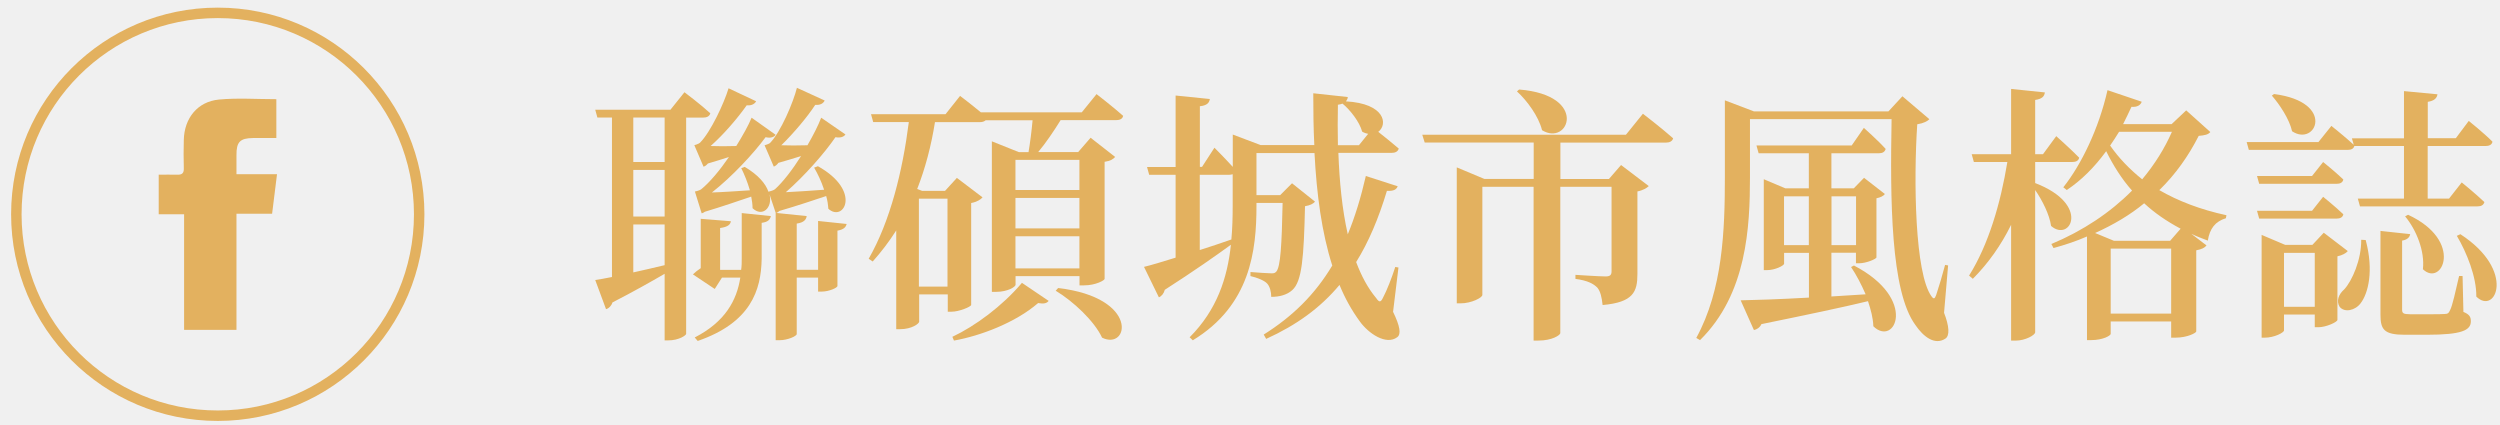
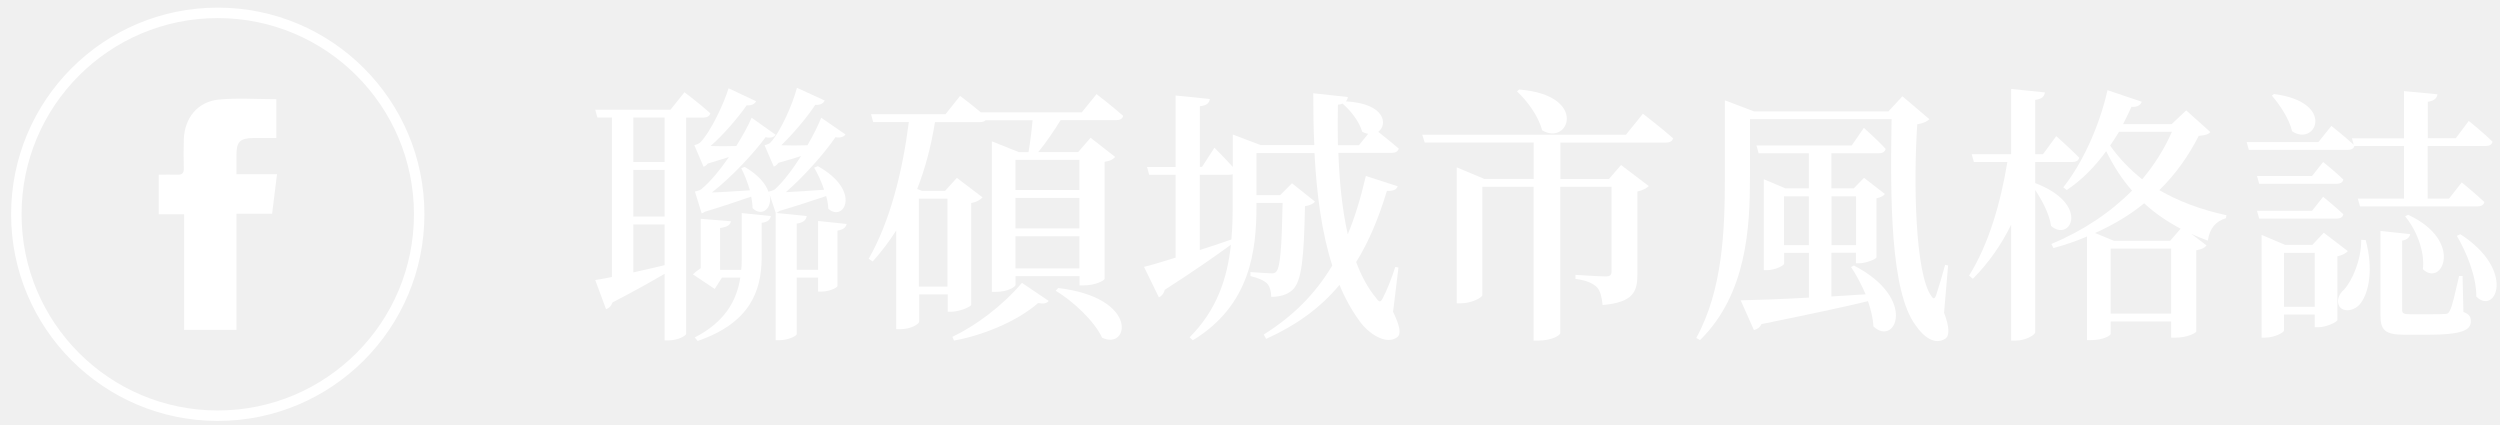
<svg xmlns="http://www.w3.org/2000/svg" width="153" height="26" viewBox="0 0 153 26" fill="none">
-   <path d="M13.327 25.441C20.135 25.441 25.654 19.922 25.654 13.114C25.654 6.306 20.135 0.787 13.327 0.787C6.519 0.787 1 6.306 1 13.114C1 19.922 6.519 25.441 13.327 25.441Z" stroke="#E3B15F" stroke-width="0.64" stroke-miterlimit="10" />
-   <path d="M16.912 6.076V8.447C16.429 8.447 15.963 8.447 15.491 8.447C14.685 8.458 14.466 8.683 14.472 9.5C14.472 9.868 14.472 10.231 14.472 10.662H16.953C16.849 11.497 16.757 12.268 16.653 13.079H14.472V20.187H11.267V13.114H9.713V10.691C10.093 10.691 10.473 10.68 10.847 10.691C11.14 10.703 11.261 10.599 11.249 10.294C11.232 9.713 11.232 9.132 11.249 8.55C11.284 7.227 12.09 6.22 13.396 6.093C14.541 5.984 15.71 6.07 16.912 6.07V6.076Z" fill="#E3B15F" />
-   <path d="M41.992 7.193V20.435C41.992 20.515 41.561 20.832 40.888 20.832H40.675V16.757C39.852 17.235 38.776 17.845 37.486 18.507C37.423 18.703 37.273 18.869 37.089 18.921L36.428 17.137C36.675 17.103 37.02 17.039 37.452 16.953V7.193H36.56L36.428 6.715H41.032L41.889 5.645C41.889 5.645 42.879 6.387 43.472 6.934C43.42 7.118 43.259 7.198 43.028 7.198H41.987L41.992 7.193ZM40.675 7.193H38.758V9.915H40.675V7.193ZM40.675 10.398H38.758V13.253H40.675V10.398ZM38.758 16.671C39.351 16.539 40.013 16.389 40.675 16.228V13.736H38.758V16.677V16.671ZM45.394 13.04L47.178 13.224C47.126 13.437 47.011 13.586 46.614 13.638V15.848C46.579 17.764 45.952 19.744 42.7 20.866L42.516 20.653C44.381 19.698 45.094 18.375 45.307 16.988H44.185L43.742 17.684L42.407 16.792C42.522 16.677 42.706 16.527 42.885 16.412V13.391L44.732 13.54C44.697 13.736 44.565 13.886 44.07 13.955V16.516H45.359C45.394 16.285 45.394 16.038 45.394 15.819V13.045V13.04ZM50.05 10.168C52.772 11.687 51.632 13.632 50.694 12.775C50.677 12.527 50.642 12.263 50.562 11.998C49.819 12.245 48.743 12.608 47.707 12.907C47.627 12.976 47.558 13.022 47.477 13.04L47.097 11.9C47.293 12.74 46.637 13.304 46.056 12.74C46.056 12.51 46.021 12.28 45.975 12.033C45.25 12.28 44.191 12.643 43.138 12.959C43.075 13.011 43.005 13.04 42.942 13.057L42.528 11.722C42.528 11.722 42.792 11.67 42.908 11.589C43.454 11.146 44.064 10.404 44.611 9.61C44.214 9.742 43.754 9.874 43.322 10.007C43.241 10.105 43.155 10.174 43.057 10.202L42.493 8.885C42.493 8.885 42.741 8.821 42.839 8.735C43.5 8.073 44.323 6.289 44.588 5.403L46.274 6.197C46.211 6.329 46.027 6.479 45.699 6.444C45.152 7.221 44.294 8.228 43.489 8.936C43.932 8.954 44.496 8.954 45.06 8.936C45.457 8.292 45.802 7.682 45.998 7.204L47.465 8.246C47.402 8.378 47.166 8.476 46.855 8.395C46.113 9.402 44.807 10.807 43.569 11.779C44.214 11.762 45.037 11.699 45.894 11.647C45.745 11.135 45.549 10.657 45.365 10.294L45.578 10.214C46.418 10.709 46.867 11.256 47.028 11.733C47.08 11.716 47.327 11.664 47.425 11.584C47.92 11.14 48.513 10.364 49.025 9.552C48.593 9.684 48.116 9.834 47.638 9.966C47.558 10.082 47.454 10.162 47.356 10.197L46.792 8.89C46.792 8.89 47.022 8.827 47.12 8.758C47.782 8.079 48.542 6.283 48.772 5.374L50.47 6.151C50.406 6.301 50.222 6.45 49.894 6.416C49.399 7.175 48.559 8.165 47.816 8.89C48.26 8.908 48.841 8.908 49.416 8.89C49.779 8.263 50.078 7.67 50.257 7.204L51.741 8.228C51.661 8.361 51.442 8.459 51.131 8.395C50.452 9.385 49.232 10.772 48.093 11.762C48.72 11.727 49.578 11.681 50.435 11.612C50.268 11.1 50.038 10.623 49.825 10.26L50.038 10.179L50.05 10.168ZM51.816 13.701C51.764 13.914 51.632 14.047 51.252 14.116V17.5C51.252 17.615 50.723 17.845 50.297 17.845H50.067V16.988H48.76V20.441C48.76 20.573 48.196 20.82 47.719 20.82H47.471V13.028L49.37 13.224C49.336 13.454 49.186 13.621 48.76 13.684V16.51H50.067V13.523L51.816 13.707V13.701Z" fill="#E3B15F" />
-   <path d="M67.101 5.754C67.101 5.754 68.109 6.531 68.736 7.089C68.701 7.273 68.54 7.354 68.293 7.354H64.909C64.512 7.998 63.999 8.758 63.539 9.305H65.985L66.745 8.43L68.247 9.604C68.132 9.736 67.965 9.851 67.602 9.903V17.068C67.602 17.149 67.073 17.465 66.33 17.465H66.066V16.901H62.152V17.431C62.152 17.546 61.692 17.862 60.949 17.862H60.702V8.649L62.353 9.31H62.946C63.044 8.735 63.142 7.958 63.194 7.36H60.322C60.241 7.44 60.109 7.475 59.959 7.475H57.22C56.99 8.925 56.627 10.3 56.132 11.566L56.432 11.681H57.836L58.561 10.887L60.132 12.079C60.017 12.211 59.787 12.361 59.436 12.424V18.662C59.419 18.777 58.693 19.077 58.233 19.077H58.003V18.018H56.253V19.687C56.253 19.802 55.81 20.147 55.079 20.147H54.849V14.104C54.417 14.783 53.94 15.411 53.41 16.003L53.163 15.837C54.481 13.54 55.24 10.473 55.62 7.469H53.439L53.307 6.991H57.865L58.757 5.869C58.757 5.869 59.436 6.381 60.029 6.876H66.204L67.113 5.754H67.101ZM56.236 12.159V17.54H57.986V12.159H56.236ZM58.285 20.613C59.689 19.951 61.341 18.731 62.543 17.31L64.178 18.415C64.063 18.564 63.879 18.61 63.533 18.547C62.146 19.75 59.983 20.561 58.383 20.843L58.285 20.613ZM62.146 9.782V11.63H66.06V9.782H62.146ZM62.146 13.978H66.06V12.113H62.146V13.978ZM66.06 16.424V14.461H62.146V16.424H66.06ZM64.753 17.626C69.772 18.219 69.081 21.471 67.447 20.665C66.969 19.641 65.68 18.438 64.609 17.793L64.759 17.626H64.753Z" fill="#E3B15F" />
-   <path d="M85.247 19.065C85.69 19.974 85.759 20.452 85.511 20.636C84.832 21.148 83.745 20.406 83.215 19.664C82.72 18.985 82.306 18.242 81.978 17.437C80.804 18.841 79.354 19.894 77.489 20.74L77.34 20.475C79.124 19.353 80.476 18.018 81.535 16.251C80.89 14.237 80.579 11.895 80.447 9.368H76.896V11.941H78.347L79.072 11.216L80.476 12.338C80.378 12.47 80.177 12.568 79.866 12.62C79.797 15.756 79.682 17.224 79.089 17.753C78.761 18.052 78.295 18.168 77.8 18.168C77.8 17.868 77.719 17.54 77.552 17.356C77.385 17.172 76.96 16.994 76.528 16.896V16.648C76.96 16.683 77.633 16.729 77.834 16.729C77.984 16.729 78.047 16.694 78.116 16.614C78.364 16.314 78.444 15.031 78.496 12.418H76.896V12.602C76.896 15.313 76.534 18.68 73 20.826L72.805 20.642C74.474 18.973 75.118 17.011 75.331 14.979C74.422 15.641 73.087 16.579 71.285 17.736C71.234 17.949 71.09 18.133 70.923 18.196L70.013 16.332C70.428 16.234 71.101 16.032 71.947 15.768V10.698H70.33L70.198 10.22H71.947V5.846L74.042 6.059C74.007 6.289 73.875 6.456 73.432 6.502V10.214H73.564L74.324 9.04C74.324 9.04 74.968 9.685 75.446 10.214V8.234L77.15 8.879H80.436C80.384 7.855 80.372 6.801 80.372 5.708L82.484 5.938C82.484 6.036 82.433 6.122 82.369 6.203C84.781 6.335 84.948 7.624 84.349 8.068C84.677 8.332 85.207 8.747 85.604 9.092C85.552 9.276 85.391 9.357 85.16 9.357H81.909C81.972 11.106 82.139 12.821 82.484 14.34C82.916 13.299 83.279 12.113 83.589 10.772L85.54 11.4C85.46 11.595 85.31 11.699 84.879 11.682C84.366 13.379 83.756 14.818 82.997 16.038C83.313 16.878 83.704 17.621 84.217 18.236C84.412 18.518 84.499 18.518 84.648 18.202C84.861 17.805 85.178 17.011 85.391 16.337L85.586 16.372L85.258 19.065H85.247ZM73.426 15.302C74.053 15.106 74.698 14.887 75.36 14.657C75.423 13.978 75.44 13.287 75.44 12.608V10.663C75.377 10.68 75.308 10.698 75.21 10.698H73.426V15.302ZM83.728 8.188C83.612 8.171 83.48 8.125 83.365 8.056C83.198 7.446 82.623 6.721 82.162 6.341C82.082 6.376 81.995 6.393 81.88 6.41C81.863 7.233 81.863 8.062 81.88 8.885H83.169L83.733 8.188H83.728Z" fill="#E3B15F" />
-   <path d="M100.549 6.962C100.549 6.962 101.689 7.837 102.396 8.464C102.345 8.649 102.184 8.729 101.936 8.729H95.496V10.956H98.466L99.208 10.099L100.906 11.388C100.791 11.503 100.543 11.653 100.21 11.716V16.769C100.21 17.856 99.962 18.501 98.08 18.668C98.028 18.19 97.948 17.828 97.752 17.598C97.522 17.367 97.159 17.166 96.417 17.068V16.821C96.417 16.821 97.885 16.918 98.264 16.918C98.546 16.918 98.627 16.821 98.627 16.602V11.434H95.49V20.383C95.49 20.515 94.978 20.843 94.155 20.843H93.856V11.434H90.72V18.052C90.72 18.219 90.041 18.564 89.402 18.564H89.154V10.243L90.841 10.95H93.862V8.723H87.192L87.042 8.246H99.507L100.549 6.957V6.962ZM92.97 5.478C97.246 5.823 96.008 8.977 94.374 7.969C94.161 7.112 93.448 6.151 92.838 5.593L92.97 5.478Z" fill="#E3B15F" />
-   <path d="M118.971 19.128C119.299 19.969 119.333 20.55 119.051 20.728C118.407 21.143 117.716 20.613 117.233 19.905C115.696 17.839 115.679 12.194 115.765 7.291H107.098V10.841C107.098 13.88 106.914 17.989 104.042 20.815L103.812 20.682C105.429 17.73 105.562 14.11 105.562 10.859V6.14L107.346 6.819H115.57L116.427 5.892L118.079 7.296C117.964 7.411 117.733 7.544 117.336 7.607C117.106 11.025 117.187 16.752 118.211 18.139C118.344 18.323 118.407 18.288 118.493 18.058C118.689 17.465 118.873 16.838 119.04 16.211L119.224 16.245L118.977 19.134L118.971 19.128ZM113.475 16.257C117.405 18.305 115.967 21.258 114.649 19.969C114.632 19.474 114.499 18.962 114.321 18.432C112.75 18.812 110.638 19.255 107.8 19.836C107.703 20.049 107.518 20.164 107.34 20.199L106.529 18.38C107.403 18.363 108.888 18.317 110.707 18.213V15.474H109.187V16.136C109.187 16.251 108.641 16.533 108.128 16.533H107.944V10.968L109.262 11.526H110.701V9.38H107.628L107.495 8.902H113.325L114.068 7.826C114.068 7.826 114.925 8.585 115.403 9.115C115.351 9.299 115.207 9.38 114.988 9.38H112.082V11.526H113.452L114.079 10.882L115.351 11.871C115.288 11.987 115.086 12.084 114.839 12.136V15.75C114.839 15.848 114.211 16.113 113.78 16.113H113.584V15.468H112.082V18.144L114.177 18.012C113.912 17.402 113.601 16.809 113.285 16.343L113.469 16.245L113.475 16.257ZM110.701 15.002V12.015H109.182V15.002H110.701ZM112.088 12.015V15.002H113.59V12.015H112.088Z" fill="#E3B15F" />
-   <path d="M124.553 11.204C127.971 12.51 126.7 14.853 125.526 13.828C125.428 13.132 124.996 12.274 124.553 11.63V20.331C124.553 20.516 123.926 20.844 123.379 20.844H123.08V13.759C122.47 14.997 121.693 16.102 120.738 17.063L120.507 16.867C121.71 14.95 122.441 12.407 122.85 9.915H120.801L120.668 9.437H123.08V5.443L125.146 5.656C125.111 5.904 124.979 6.053 124.553 6.117V9.437H125.031L125.842 8.332C125.842 8.332 126.717 9.109 127.246 9.65C127.212 9.834 127.051 9.915 126.815 9.915H124.553V11.204ZM135.269 8.085C135.136 8.235 134.952 8.281 134.561 8.315C133.951 9.518 133.157 10.657 132.15 11.636C133.289 12.297 134.659 12.827 136.259 13.172L136.224 13.356C135.58 13.552 135.234 13.984 135.119 14.726C134.774 14.594 134.423 14.461 134.112 14.312L135.039 15.02C134.923 15.169 134.757 15.25 134.411 15.319V20.285C134.411 20.366 133.882 20.665 133.139 20.665H132.875V19.675H129.174V20.435C129.174 20.533 128.714 20.815 127.972 20.815H127.724V14.473C127.079 14.755 126.389 14.985 125.675 15.181L125.543 14.933C127.488 14.122 129.157 13 130.481 11.665C129.853 10.957 129.341 10.145 128.898 9.253C128.19 10.226 127.379 11.037 126.487 11.63L126.274 11.463C127.379 10.076 128.455 7.849 128.979 5.518L131.073 6.226C131.01 6.422 130.809 6.571 130.446 6.537C130.279 6.882 130.118 7.245 129.934 7.596H132.903L133.796 6.755L135.263 8.073L135.269 8.085ZM133.45 13.995C132.593 13.535 131.868 13.04 131.223 12.441C130.366 13.149 129.358 13.748 128.219 14.26L129.376 14.738H132.811L133.456 13.995H133.45ZM129.686 8.068C129.502 8.367 129.324 8.643 129.14 8.908C129.669 9.668 130.331 10.358 131.102 10.974C131.862 10.065 132.472 9.092 132.921 8.068H129.686ZM132.875 19.192V15.215H129.174V19.192H132.875Z" fill="#E3B15F" />
-   <path d="M144.086 8.942C144.034 9.109 143.89 9.173 143.671 9.173H137.628L137.496 8.695H141.887L142.681 7.705C142.681 7.705 143.493 8.35 144.051 8.862L143.936 8.465H147.124V5.576L149.173 5.771C149.138 6.002 148.989 6.168 148.58 6.232V8.459H150.295L151.089 7.4C151.089 7.4 152.016 8.142 152.54 8.672C152.505 8.856 152.344 8.937 152.108 8.937H148.574V12.154H149.881L150.658 11.164C150.658 11.164 151.515 11.86 152.045 12.367C151.993 12.551 151.849 12.631 151.613 12.631H144.431L144.298 12.154H147.124V8.937H144.086V8.942ZM141.496 10.772L142.175 9.915C142.175 9.915 142.935 10.525 143.412 10.985C143.378 11.169 143.217 11.25 142.998 11.25H138.262L138.129 10.772H141.496ZM142.175 12.044C142.175 12.044 142.935 12.654 143.412 13.115C143.378 13.299 143.217 13.379 142.998 13.379H138.262L138.129 12.902H141.496L142.175 12.044ZM143.677 15.376C143.579 15.492 143.349 15.624 143.05 15.687V19.583C143.032 19.716 142.353 20.026 141.893 20.026H141.663V19.25H139.781V20.222C139.781 20.354 139.188 20.665 138.607 20.665H138.411V14.375L139.85 14.985H141.519L142.215 14.243L143.683 15.365L143.677 15.376ZM139.171 5.754C142.986 6.249 141.732 9.006 140.276 8.033C140.109 7.291 139.516 6.399 139.038 5.852L139.171 5.754ZM141.663 18.777V15.474H139.781V18.777H141.663ZM144.782 14.697C145.277 16.545 144.949 17.932 144.471 18.559C144.143 19.002 143.481 19.152 143.182 18.772C142.969 18.427 143.119 18.012 143.464 17.713C143.942 17.201 144.523 15.894 144.506 14.674L144.788 14.691L144.782 14.697ZM150.756 19.088C151.135 19.238 151.216 19.399 151.216 19.664C151.216 20.21 150.669 20.487 148.54 20.487H147.17C145.916 20.487 145.685 20.176 145.685 19.267V14.133L147.504 14.329C147.469 14.525 147.32 14.674 147.009 14.726V18.95C147.009 19.163 147.072 19.232 147.504 19.232H148.626C149.104 19.232 149.484 19.232 149.633 19.215C149.8 19.215 149.863 19.163 149.933 19.002C150.082 18.755 150.278 17.828 150.497 16.89H150.709L150.761 19.088H150.756ZM147.372 13.143C150.825 14.743 149.449 17.604 148.281 16.476C148.413 15.371 147.867 14.047 147.193 13.241L147.377 13.143H147.372ZM150.577 14.335C154.013 16.562 152.724 19.319 151.55 18.15C151.567 16.948 150.957 15.44 150.358 14.433L150.571 14.335H150.577Z" fill="#E3B15F" />
+   <path d="M13.327 25.441C20.135 25.441 25.654 19.922 25.654 13.114C25.654 6.306 20.135 0.787 13.327 0.787C6.519 0.787 1 6.306 1 13.114C1 19.922 6.519 25.441 13.327 25.441Z" stroke="#FFFFFF" stroke-width="0.64" stroke-miterlimit="10" />
+   <path d="M16.912 6.076V8.447C16.429 8.447 15.963 8.447 15.491 8.447C14.685 8.458 14.466 8.683 14.472 9.5C14.472 9.868 14.472 10.231 14.472 10.662H16.953C16.849 11.497 16.757 12.268 16.653 13.079H14.472V20.187H11.267V13.114H9.713V10.691C10.093 10.691 10.473 10.68 10.847 10.691C11.14 10.703 11.261 10.599 11.249 10.294C11.232 9.713 11.232 9.132 11.249 8.55C11.284 7.227 12.09 6.22 13.396 6.093C14.541 5.984 15.71 6.07 16.912 6.07V6.076Z" fill="#FFFFFF" />
+   <path d="M41.992 7.193V20.435C41.992 20.515 41.561 20.832 40.888 20.832H40.675V16.757C39.852 17.235 38.776 17.845 37.486 18.507C37.423 18.703 37.273 18.869 37.089 18.921L36.428 17.137C36.675 17.103 37.02 17.039 37.452 16.953V7.193H36.56L36.428 6.715H41.032L41.889 5.645C41.889 5.645 42.879 6.387 43.472 6.934C43.42 7.118 43.259 7.198 43.028 7.198H41.987L41.992 7.193ZM40.675 7.193H38.758V9.915H40.675V7.193ZM40.675 10.398H38.758V13.253H40.675V10.398ZM38.758 16.671C39.351 16.539 40.013 16.389 40.675 16.228V13.736H38.758V16.677V16.671ZM45.394 13.04L47.178 13.224C47.126 13.437 47.011 13.586 46.614 13.638V15.848C46.579 17.764 45.952 19.744 42.7 20.866L42.516 20.653C44.381 19.698 45.094 18.375 45.307 16.988H44.185L43.742 17.684L42.407 16.792C42.522 16.677 42.706 16.527 42.885 16.412V13.391L44.732 13.54C44.697 13.736 44.565 13.886 44.07 13.955V16.516H45.359C45.394 16.285 45.394 16.038 45.394 15.819V13.045V13.04ZM50.05 10.168C52.772 11.687 51.632 13.632 50.694 12.775C50.677 12.527 50.642 12.263 50.562 11.998C49.819 12.245 48.743 12.608 47.707 12.907C47.627 12.976 47.558 13.022 47.477 13.04L47.097 11.9C47.293 12.74 46.637 13.304 46.056 12.74C46.056 12.51 46.021 12.28 45.975 12.033C45.25 12.28 44.191 12.643 43.138 12.959C43.075 13.011 43.005 13.04 42.942 13.057L42.528 11.722C42.528 11.722 42.792 11.67 42.908 11.589C43.454 11.146 44.064 10.404 44.611 9.61C44.214 9.742 43.754 9.874 43.322 10.007C43.241 10.105 43.155 10.174 43.057 10.202L42.493 8.885C42.493 8.885 42.741 8.821 42.839 8.735C43.5 8.073 44.323 6.289 44.588 5.403L46.274 6.197C46.211 6.329 46.027 6.479 45.699 6.444C45.152 7.221 44.294 8.228 43.489 8.936C43.932 8.954 44.496 8.954 45.06 8.936C45.457 8.292 45.802 7.682 45.998 7.204L47.465 8.246C47.402 8.378 47.166 8.476 46.855 8.395C46.113 9.402 44.807 10.807 43.569 11.779C44.214 11.762 45.037 11.699 45.894 11.647C45.745 11.135 45.549 10.657 45.365 10.294L45.578 10.214C46.418 10.709 46.867 11.256 47.028 11.733C47.08 11.716 47.327 11.664 47.425 11.584C47.92 11.14 48.513 10.364 49.025 9.552C48.593 9.684 48.116 9.834 47.638 9.966C47.558 10.082 47.454 10.162 47.356 10.197L46.792 8.89C46.792 8.89 47.022 8.827 47.12 8.758C47.782 8.079 48.542 6.283 48.772 5.374L50.47 6.151C50.406 6.301 50.222 6.45 49.894 6.416C49.399 7.175 48.559 8.165 47.816 8.89C48.26 8.908 48.841 8.908 49.416 8.89C49.779 8.263 50.078 7.67 50.257 7.204L51.741 8.228C51.661 8.361 51.442 8.459 51.131 8.395C50.452 9.385 49.232 10.772 48.093 11.762C48.72 11.727 49.578 11.681 50.435 11.612C50.268 11.1 50.038 10.623 49.825 10.26L50.038 10.179L50.05 10.168ZM51.816 13.701C51.764 13.914 51.632 14.047 51.252 14.116V17.5C51.252 17.615 50.723 17.845 50.297 17.845H50.067V16.988H48.76V20.441C48.76 20.573 48.196 20.82 47.719 20.82H47.471V13.028L49.37 13.224C49.336 13.454 49.186 13.621 48.76 13.684V16.51H50.067V13.523L51.816 13.707V13.701Z" fill="#FFFFFF" />
+   <path d="M67.101 5.754C67.101 5.754 68.109 6.531 68.736 7.089C68.701 7.273 68.54 7.354 68.293 7.354H64.909C64.512 7.998 63.999 8.758 63.539 9.305H65.985L66.745 8.43L68.247 9.604C68.132 9.736 67.965 9.851 67.602 9.903V17.068C67.602 17.149 67.073 17.465 66.33 17.465H66.066V16.901H62.152V17.431C62.152 17.546 61.692 17.862 60.949 17.862H60.702V8.649L62.353 9.31H62.946C63.044 8.735 63.142 7.958 63.194 7.36H60.322C60.241 7.44 60.109 7.475 59.959 7.475H57.22C56.99 8.925 56.627 10.3 56.132 11.566L56.432 11.681H57.836L58.561 10.887L60.132 12.079C60.017 12.211 59.787 12.361 59.436 12.424V18.662C59.419 18.777 58.693 19.077 58.233 19.077H58.003V18.018H56.253V19.687C56.253 19.802 55.81 20.147 55.079 20.147H54.849V14.104C54.417 14.783 53.94 15.411 53.41 16.003L53.163 15.837C54.481 13.54 55.24 10.473 55.62 7.469H53.439L53.307 6.991H57.865L58.757 5.869C58.757 5.869 59.436 6.381 60.029 6.876H66.204L67.113 5.754H67.101ZM56.236 12.159V17.54H57.986V12.159H56.236ZM58.285 20.613C59.689 19.951 61.341 18.731 62.543 17.31L64.178 18.415C64.063 18.564 63.879 18.61 63.533 18.547C62.146 19.75 59.983 20.561 58.383 20.843L58.285 20.613ZM62.146 9.782V11.63H66.06V9.782H62.146ZM62.146 13.978H66.06V12.113H62.146V13.978ZM66.06 16.424V14.461H62.146V16.424H66.06ZM64.753 17.626C69.772 18.219 69.081 21.471 67.447 20.665C66.969 19.641 65.68 18.438 64.609 17.793L64.759 17.626H64.753Z" fill="#FFFFFF" />
+   <path d="M85.247 19.065C85.69 19.974 85.759 20.452 85.511 20.636C84.832 21.148 83.745 20.406 83.215 19.664C82.72 18.985 82.306 18.242 81.978 17.437C80.804 18.841 79.354 19.894 77.489 20.74L77.34 20.475C79.124 19.353 80.476 18.018 81.535 16.251C80.89 14.237 80.579 11.895 80.447 9.368H76.896V11.941H78.347L79.072 11.216L80.476 12.338C80.378 12.47 80.177 12.568 79.866 12.62C79.797 15.756 79.682 17.224 79.089 17.753C78.761 18.052 78.295 18.168 77.8 18.168C77.8 17.868 77.719 17.54 77.552 17.356C77.385 17.172 76.96 16.994 76.528 16.896V16.648C76.96 16.683 77.633 16.729 77.834 16.729C77.984 16.729 78.047 16.694 78.116 16.614C78.364 16.314 78.444 15.031 78.496 12.418H76.896V12.602C76.896 15.313 76.534 18.68 73 20.826L72.805 20.642C74.474 18.973 75.118 17.011 75.331 14.979C74.422 15.641 73.087 16.579 71.285 17.736C71.234 17.949 71.09 18.133 70.923 18.196L70.013 16.332C70.428 16.234 71.101 16.032 71.947 15.768V10.698H70.33L70.198 10.22H71.947V5.846L74.042 6.059C74.007 6.289 73.875 6.456 73.432 6.502V10.214H73.564L74.324 9.04C74.324 9.04 74.968 9.685 75.446 10.214V8.234L77.15 8.879H80.436C80.384 7.855 80.372 6.801 80.372 5.708L82.484 5.938C82.484 6.036 82.433 6.122 82.369 6.203C84.781 6.335 84.948 7.624 84.349 8.068C84.677 8.332 85.207 8.747 85.604 9.092C85.552 9.276 85.391 9.357 85.16 9.357H81.909C81.972 11.106 82.139 12.821 82.484 14.34C82.916 13.299 83.279 12.113 83.589 10.772L85.54 11.4C85.46 11.595 85.31 11.699 84.879 11.682C84.366 13.379 83.756 14.818 82.997 16.038C83.313 16.878 83.704 17.621 84.217 18.236C84.412 18.518 84.499 18.518 84.648 18.202C84.861 17.805 85.178 17.011 85.391 16.337L85.586 16.372L85.258 19.065H85.247ZM73.426 15.302C74.053 15.106 74.698 14.887 75.36 14.657C75.423 13.978 75.44 13.287 75.44 12.608V10.663C75.377 10.68 75.308 10.698 75.21 10.698H73.426V15.302ZM83.728 8.188C83.612 8.171 83.48 8.125 83.365 8.056C83.198 7.446 82.623 6.721 82.162 6.341C82.082 6.376 81.995 6.393 81.88 6.41C81.863 7.233 81.863 8.062 81.88 8.885H83.169L83.733 8.188H83.728Z" fill="#FFFFFF" />
+   <path d="M100.549 6.962C100.549 6.962 101.689 7.837 102.396 8.464C102.345 8.649 102.184 8.729 101.936 8.729H95.496V10.956H98.466L99.208 10.099L100.906 11.388C100.791 11.503 100.543 11.653 100.21 11.716V16.769C100.21 17.856 99.962 18.501 98.08 18.668C98.028 18.19 97.948 17.828 97.752 17.598C97.522 17.367 97.159 17.166 96.417 17.068V16.821C96.417 16.821 97.885 16.918 98.264 16.918C98.546 16.918 98.627 16.821 98.627 16.602V11.434H95.49V20.383C95.49 20.515 94.978 20.843 94.155 20.843H93.856V11.434H90.72V18.052C90.72 18.219 90.041 18.564 89.402 18.564H89.154V10.243L90.841 10.95H93.862V8.723H87.192L87.042 8.246H99.507L100.549 6.957V6.962ZM92.97 5.478C97.246 5.823 96.008 8.977 94.374 7.969C94.161 7.112 93.448 6.151 92.838 5.593L92.97 5.478Z" fill="#FFFFFF" />
+   <path d="M118.971 19.128C119.299 19.969 119.333 20.55 119.051 20.728C118.407 21.143 117.716 20.613 117.233 19.905C115.696 17.839 115.679 12.194 115.765 7.291H107.098V10.841C107.098 13.88 106.914 17.989 104.042 20.815L103.812 20.682C105.429 17.73 105.562 14.11 105.562 10.859V6.14L107.346 6.819H115.57L116.427 5.892L118.079 7.296C117.964 7.411 117.733 7.544 117.336 7.607C117.106 11.025 117.187 16.752 118.211 18.139C118.344 18.323 118.407 18.288 118.493 18.058C118.689 17.465 118.873 16.838 119.04 16.211L119.224 16.245L118.977 19.134L118.971 19.128ZM113.475 16.257C117.405 18.305 115.967 21.258 114.649 19.969C114.632 19.474 114.499 18.962 114.321 18.432C112.75 18.812 110.638 19.255 107.8 19.836C107.703 20.049 107.518 20.164 107.34 20.199L106.529 18.38C107.403 18.363 108.888 18.317 110.707 18.213V15.474H109.187V16.136C109.187 16.251 108.641 16.533 108.128 16.533H107.944V10.968L109.262 11.526H110.701V9.38H107.628L107.495 8.902H113.325L114.068 7.826C114.068 7.826 114.925 8.585 115.403 9.115C115.351 9.299 115.207 9.38 114.988 9.38H112.082V11.526H113.452L114.079 10.882L115.351 11.871C115.288 11.987 115.086 12.084 114.839 12.136V15.75C114.839 15.848 114.211 16.113 113.78 16.113H113.584V15.468H112.082V18.144L114.177 18.012C113.912 17.402 113.601 16.809 113.285 16.343L113.469 16.245L113.475 16.257ZM110.701 15.002V12.015H109.182V15.002H110.701ZM112.088 12.015V15.002H113.59V12.015H112.088Z" fill="#FFFFFF" />
+   <path d="M124.553 11.204C127.971 12.51 126.7 14.853 125.526 13.828C125.428 13.132 124.996 12.274 124.553 11.63V20.331C124.553 20.516 123.926 20.844 123.379 20.844H123.08V13.759C122.47 14.997 121.693 16.102 120.738 17.063L120.507 16.867C121.71 14.95 122.441 12.407 122.85 9.915H120.801L120.668 9.437H123.08V5.443L125.146 5.656C125.111 5.904 124.979 6.053 124.553 6.117V9.437H125.031L125.842 8.332C125.842 8.332 126.717 9.109 127.246 9.65C127.212 9.834 127.051 9.915 126.815 9.915H124.553V11.204ZM135.269 8.085C135.136 8.235 134.952 8.281 134.561 8.315C133.951 9.518 133.157 10.657 132.15 11.636C133.289 12.297 134.659 12.827 136.259 13.172L136.224 13.356C135.58 13.552 135.234 13.984 135.119 14.726C134.774 14.594 134.423 14.461 134.112 14.312L135.039 15.02C134.923 15.169 134.757 15.25 134.411 15.319V20.285C134.411 20.366 133.882 20.665 133.139 20.665H132.875V19.675H129.174V20.435C129.174 20.533 128.714 20.815 127.972 20.815H127.724V14.473C127.079 14.755 126.389 14.985 125.675 15.181L125.543 14.933C127.488 14.122 129.157 13 130.481 11.665C129.853 10.957 129.341 10.145 128.898 9.253C128.19 10.226 127.379 11.037 126.487 11.63L126.274 11.463C127.379 10.076 128.455 7.849 128.979 5.518L131.073 6.226C131.01 6.422 130.809 6.571 130.446 6.537C130.279 6.882 130.118 7.245 129.934 7.596H132.903L133.796 6.755L135.263 8.073L135.269 8.085ZM133.45 13.995C132.593 13.535 131.868 13.04 131.223 12.441C130.366 13.149 129.358 13.748 128.219 14.26L129.376 14.738H132.811L133.456 13.995H133.45ZM129.686 8.068C129.502 8.367 129.324 8.643 129.14 8.908C129.669 9.668 130.331 10.358 131.102 10.974C131.862 10.065 132.472 9.092 132.921 8.068H129.686ZM132.875 19.192V15.215H129.174V19.192H132.875Z" fill="#FFFFFF" />
+   <path d="M144.086 8.942C144.034 9.109 143.89 9.173 143.671 9.173H137.628L137.496 8.695H141.887L142.681 7.705C142.681 7.705 143.493 8.35 144.051 8.862L143.936 8.465H147.124V5.576L149.173 5.771C149.138 6.002 148.989 6.168 148.58 6.232V8.459H150.295L151.089 7.4C151.089 7.4 152.016 8.142 152.54 8.672C152.505 8.856 152.344 8.937 152.108 8.937H148.574V12.154H149.881L150.658 11.164C150.658 11.164 151.515 11.86 152.045 12.367C151.993 12.551 151.849 12.631 151.613 12.631H144.431L144.298 12.154H147.124V8.937H144.086V8.942ZM141.496 10.772L142.175 9.915C142.175 9.915 142.935 10.525 143.412 10.985C143.378 11.169 143.217 11.25 142.998 11.25H138.262L138.129 10.772H141.496ZM142.175 12.044C142.175 12.044 142.935 12.654 143.412 13.115C143.378 13.299 143.217 13.379 142.998 13.379H138.262L138.129 12.902H141.496L142.175 12.044ZM143.677 15.376C143.579 15.492 143.349 15.624 143.05 15.687V19.583C143.032 19.716 142.353 20.026 141.893 20.026H141.663V19.25H139.781V20.222C139.781 20.354 139.188 20.665 138.607 20.665H138.411V14.375L139.85 14.985H141.519L142.215 14.243L143.683 15.365L143.677 15.376ZM139.171 5.754C142.986 6.249 141.732 9.006 140.276 8.033C140.109 7.291 139.516 6.399 139.038 5.852L139.171 5.754ZM141.663 18.777V15.474H139.781V18.777H141.663ZM144.782 14.697C145.277 16.545 144.949 17.932 144.471 18.559C144.143 19.002 143.481 19.152 143.182 18.772C142.969 18.427 143.119 18.012 143.464 17.713C143.942 17.201 144.523 15.894 144.506 14.674L144.788 14.691L144.782 14.697ZM150.756 19.088C151.135 19.238 151.216 19.399 151.216 19.664C151.216 20.21 150.669 20.487 148.54 20.487H147.17C145.916 20.487 145.685 20.176 145.685 19.267V14.133L147.504 14.329C147.469 14.525 147.32 14.674 147.009 14.726V18.95C147.009 19.163 147.072 19.232 147.504 19.232H148.626C149.104 19.232 149.484 19.232 149.633 19.215C149.8 19.215 149.863 19.163 149.933 19.002C150.082 18.755 150.278 17.828 150.497 16.89H150.709L150.761 19.088H150.756ZM147.372 13.143C150.825 14.743 149.449 17.604 148.281 16.476C148.413 15.371 147.867 14.047 147.193 13.241L147.377 13.143H147.372ZM150.577 14.335C154.013 16.562 152.724 19.319 151.55 18.15C151.567 16.948 150.957 15.44 150.358 14.433L150.571 14.335H150.577Z" fill="#FFFFFF" />
</svg>
